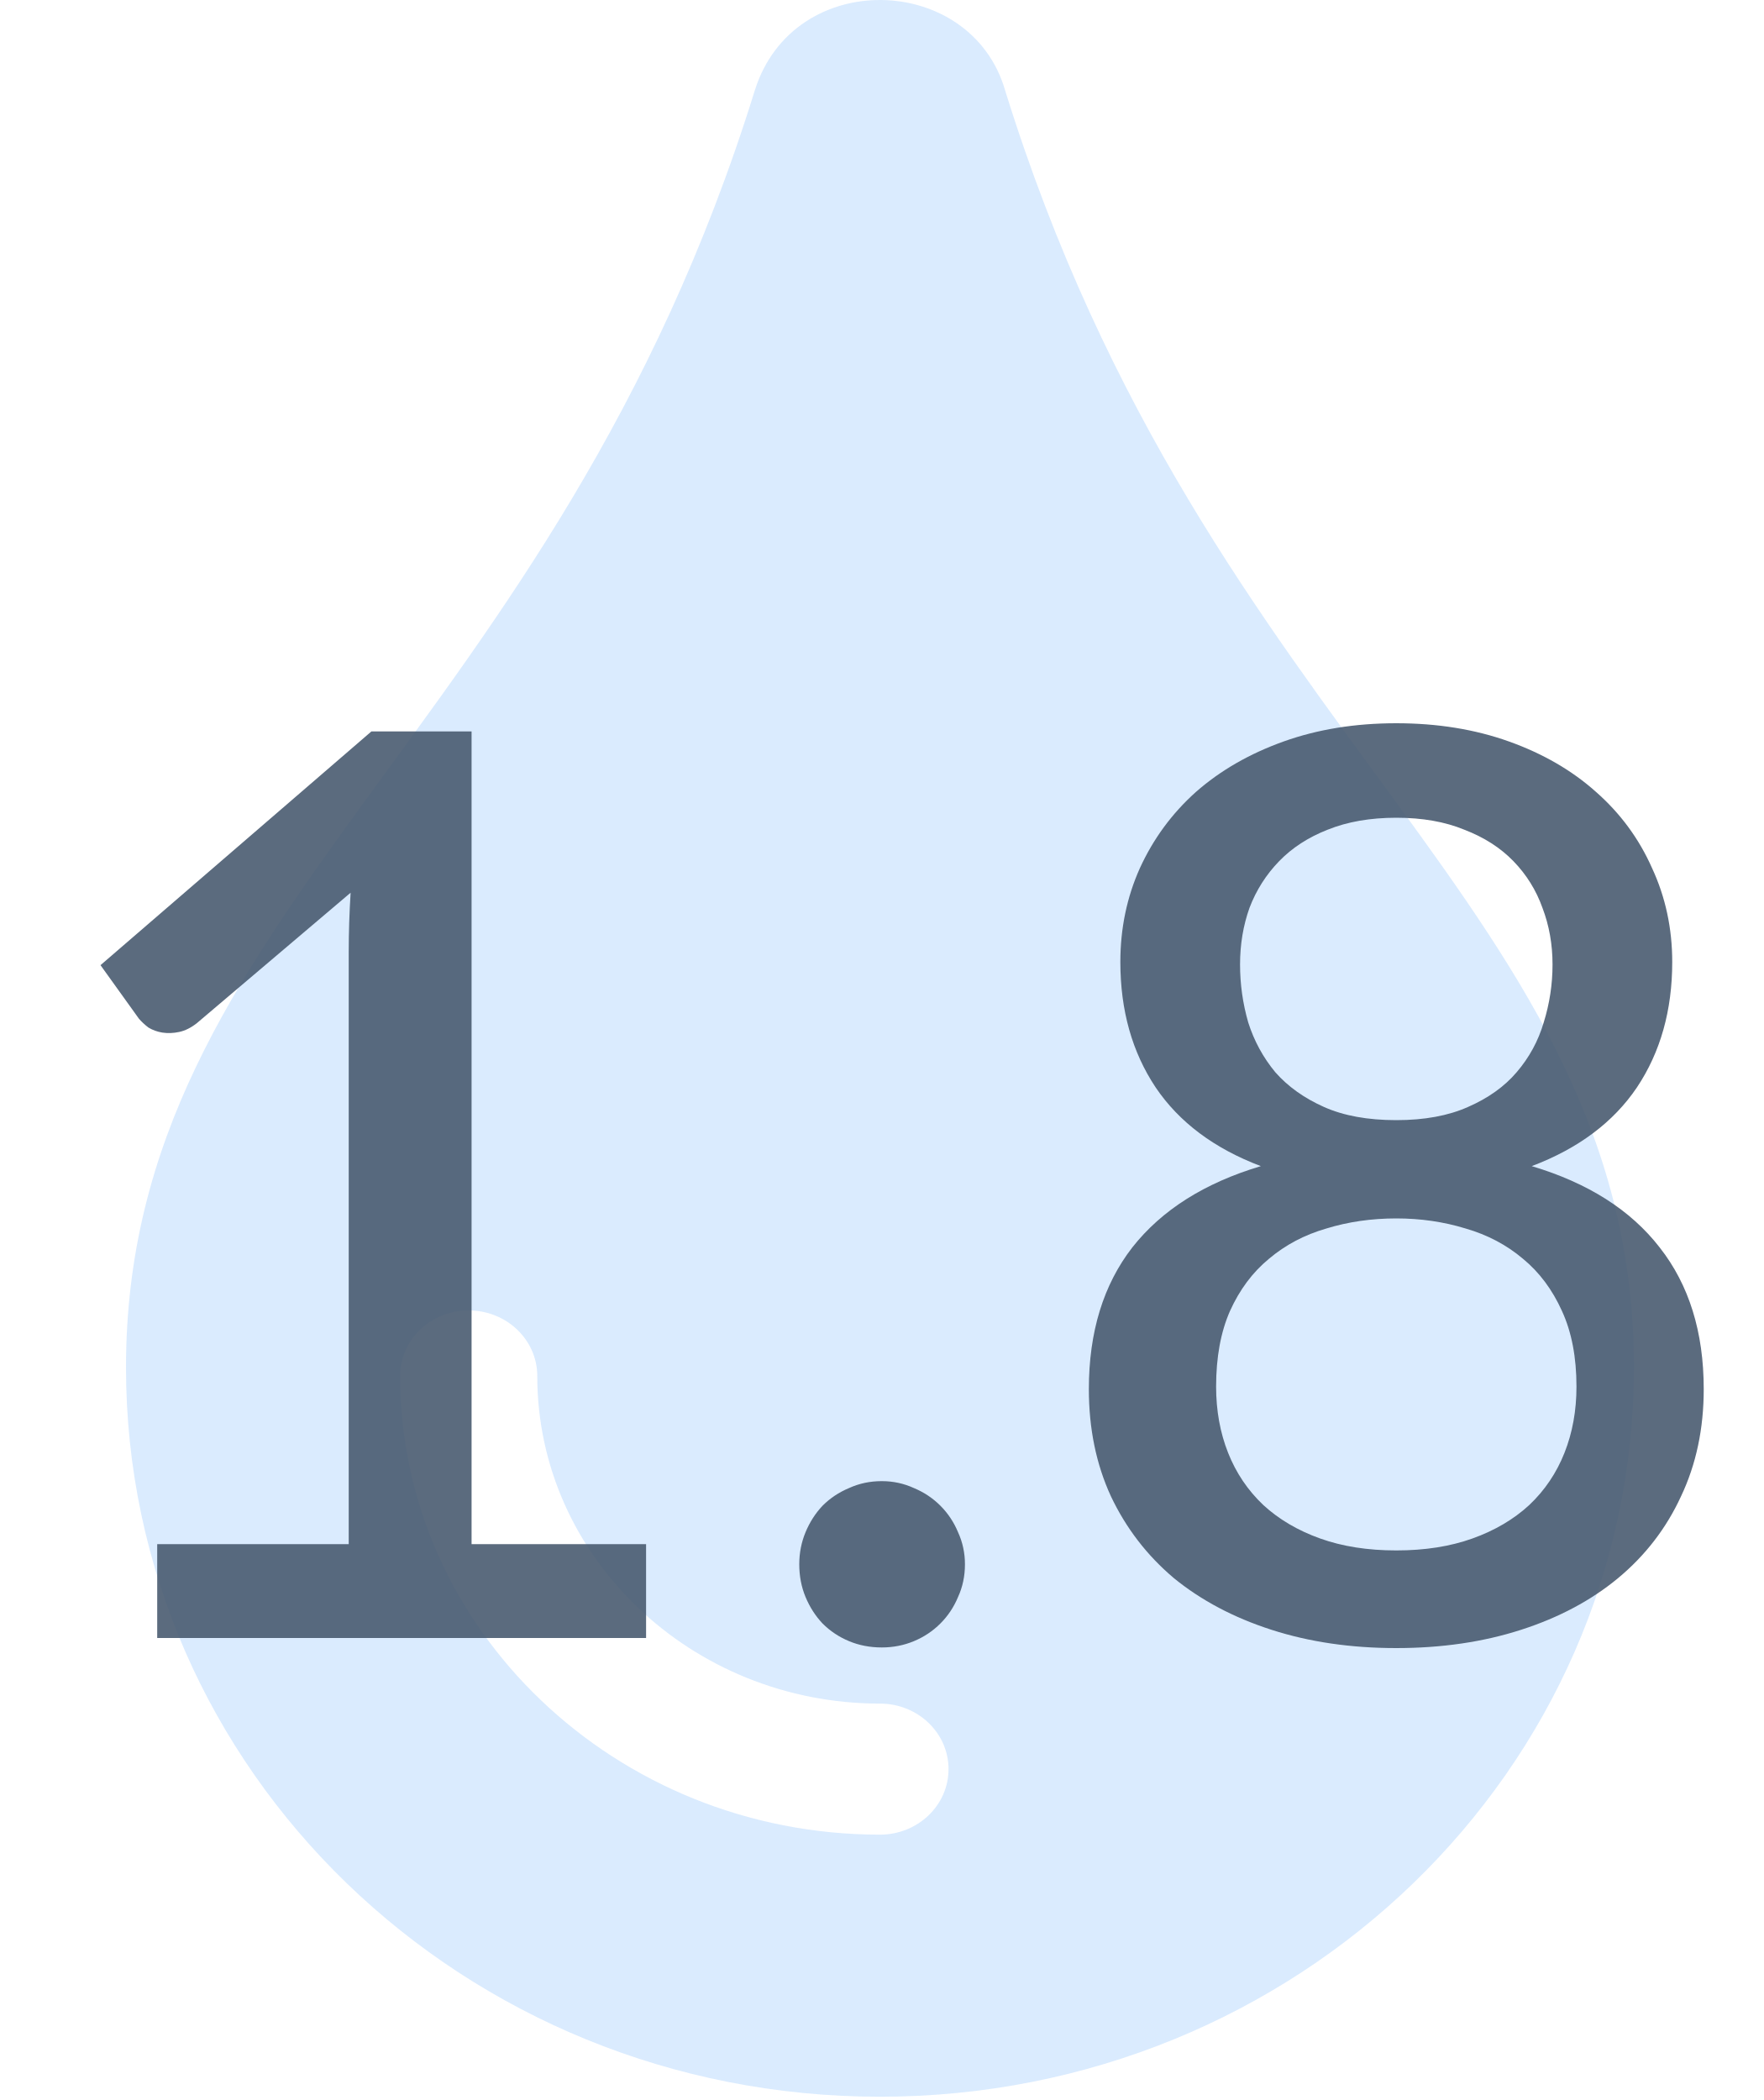
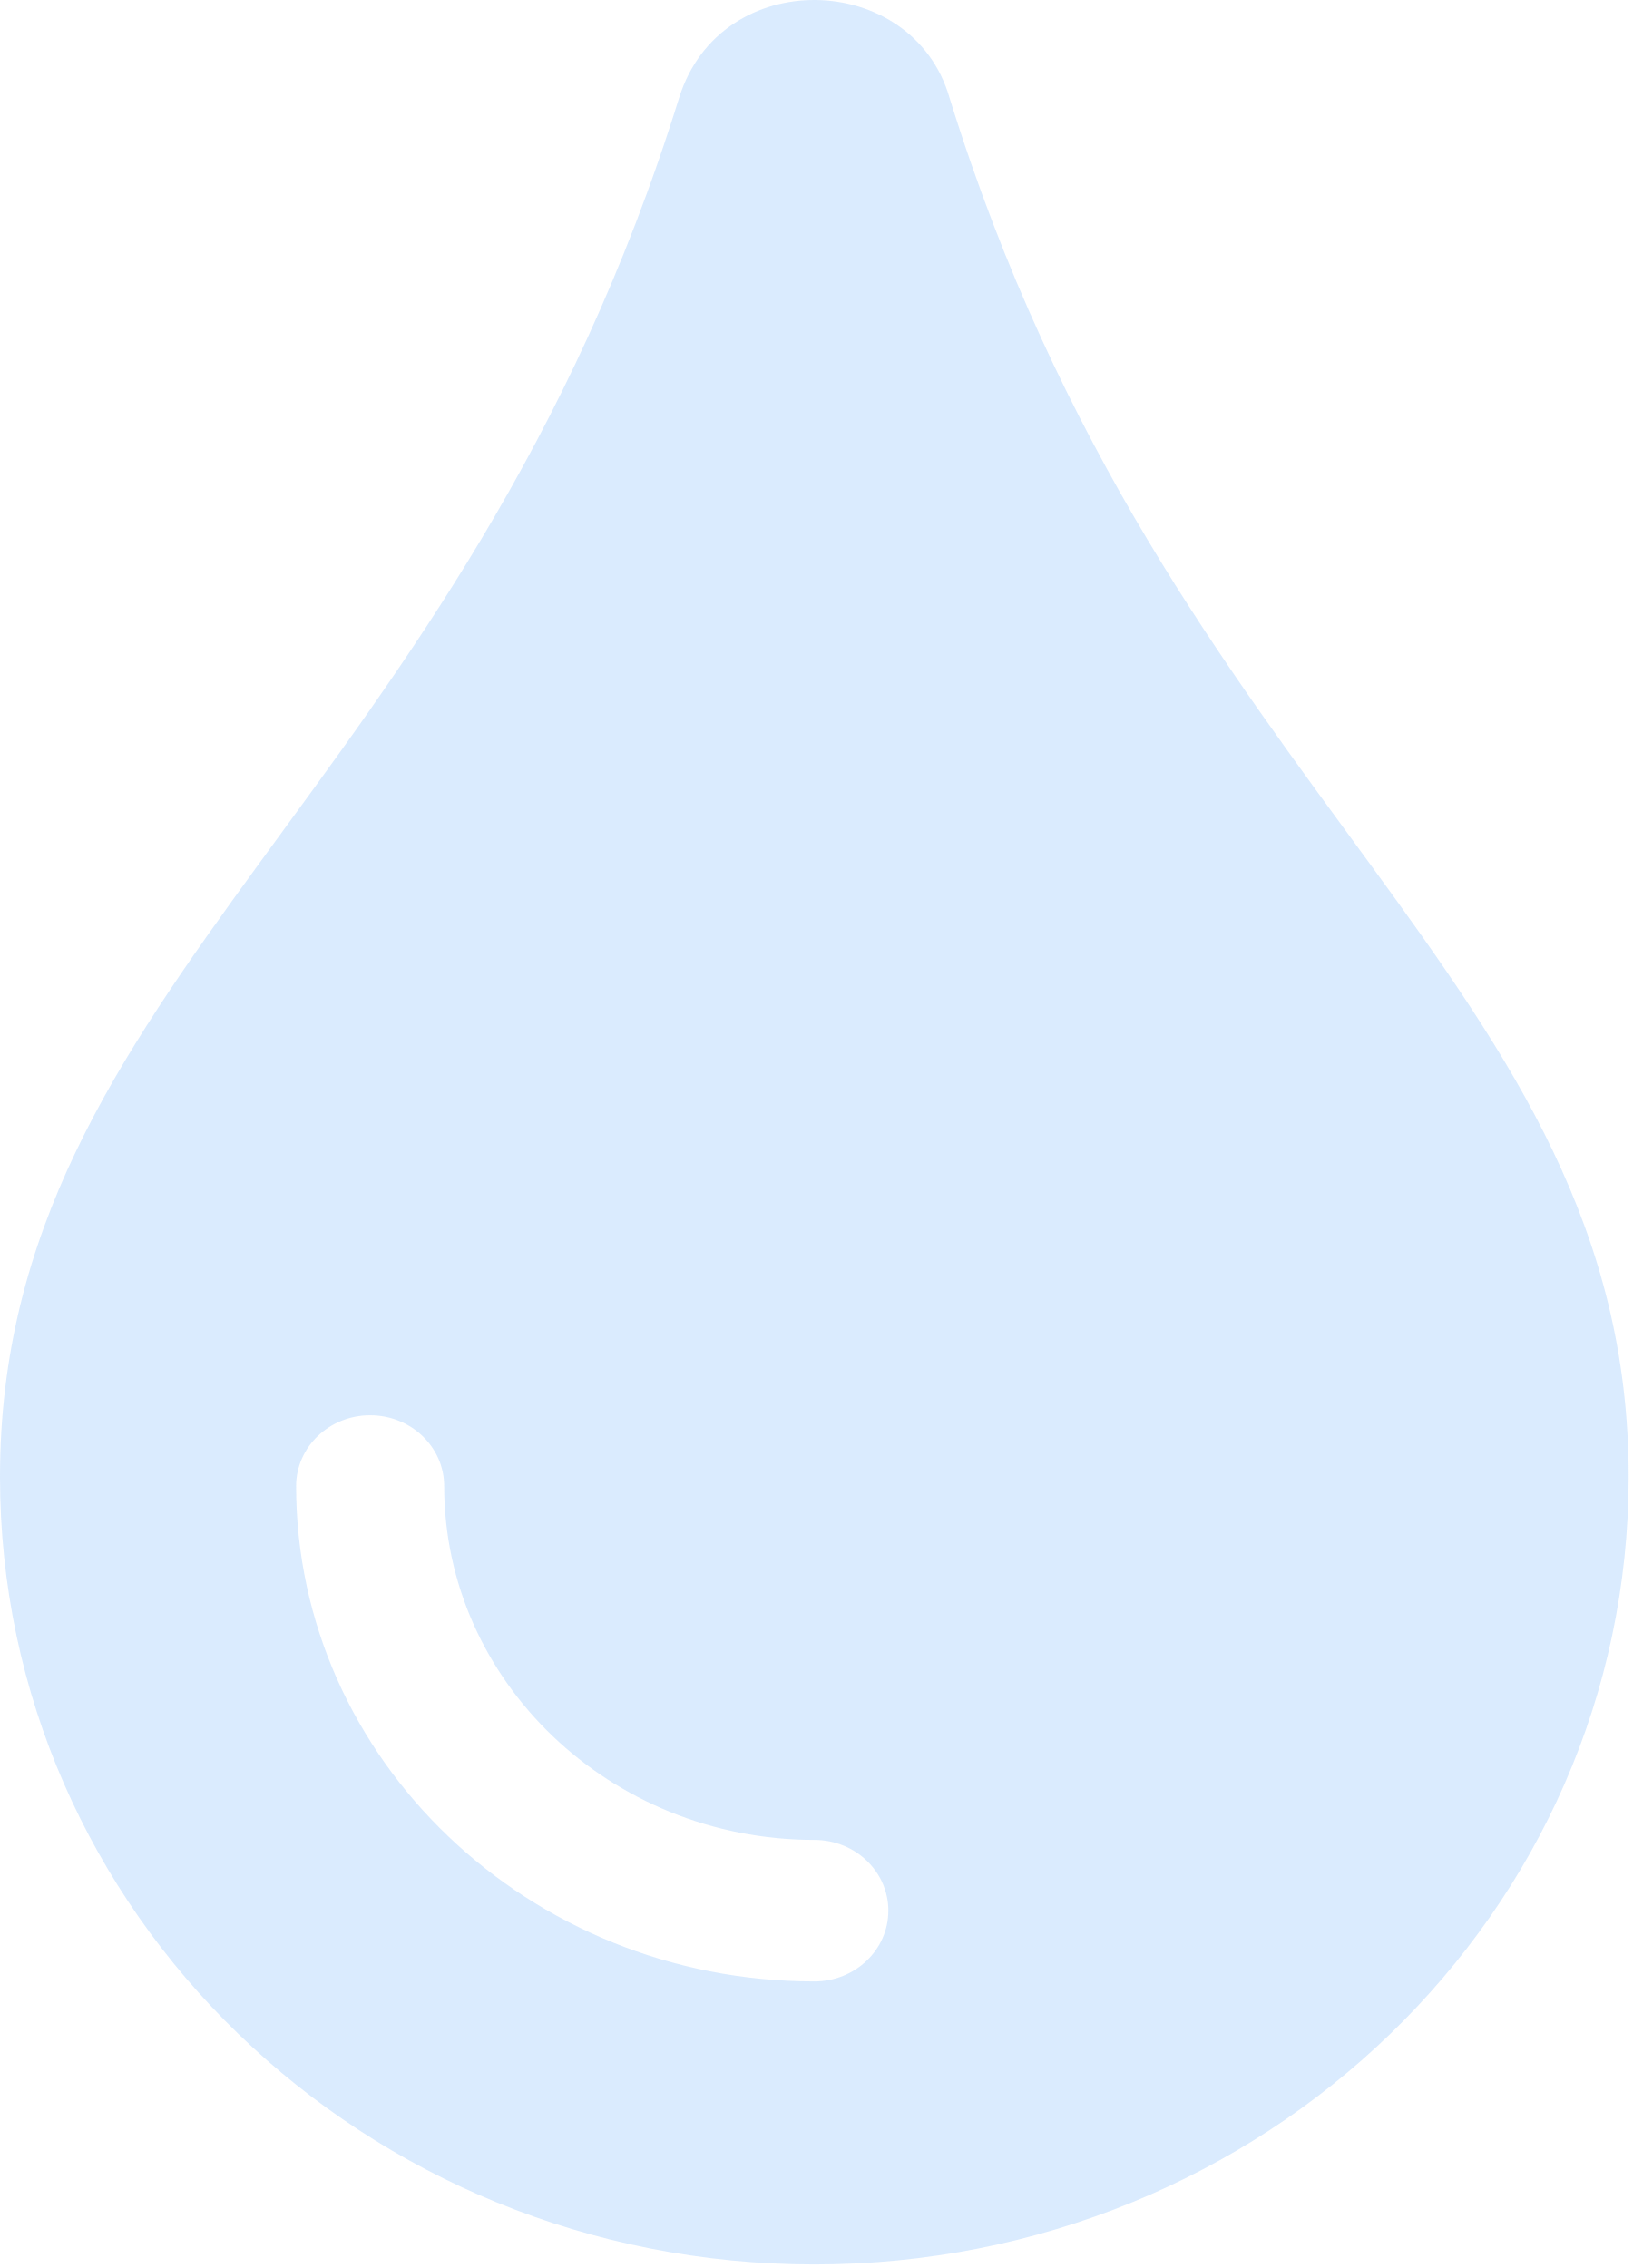
- <svg xmlns="http://www.w3.org/2000/svg" width="42" height="50" viewBox="0 0 42 50" fill="none">
-   <path d="M23.932 2.154C23.122 -0.652 18.89 -0.783 17.971 2.154C13.201 17.536 3 21.716 3 32.558C3 42.156 11.029 49.922 20.952 49.922C30.874 49.922 38.904 42.156 38.904 32.558C38.904 21.662 28.725 17.607 23.932 2.154ZM20.952 43.682C14.653 43.682 9.528 38.782 9.528 32.762C9.528 31.9 10.258 31.201 11.16 31.201C12.062 31.201 12.792 31.9 12.792 32.762C12.792 37.063 16.453 40.562 20.952 40.562C21.854 40.562 22.584 41.26 22.584 42.122C22.584 42.984 21.854 43.682 20.952 43.682Z" fill="#D0E6FE" fill-opacity="0.8" />
-   <path d="M15.383 36.765V39H3.743V36.765H8.303V22.65C8.303 22.2 8.318 21.735 8.348 21.255L4.688 24.36C4.548 24.47 4.408 24.54 4.268 24.57C4.128 24.6 3.993 24.605 3.863 24.585C3.743 24.565 3.633 24.525 3.533 24.465C3.443 24.395 3.368 24.325 3.308 24.255L2.393 22.98L8.843 17.415H11.228V36.765H15.383ZM19.03 37.245C19.03 36.975 19.08 36.72 19.18 36.48C19.28 36.24 19.415 36.03 19.585 35.85C19.765 35.67 19.975 35.53 20.215 35.43C20.455 35.32 20.715 35.265 20.995 35.265C21.265 35.265 21.52 35.32 21.76 35.43C22 35.53 22.21 35.67 22.39 35.85C22.57 36.03 22.71 36.24 22.81 36.48C22.92 36.72 22.975 36.975 22.975 37.245C22.975 37.525 22.92 37.785 22.81 38.025C22.71 38.265 22.57 38.475 22.39 38.655C22.21 38.835 22 38.975 21.76 39.075C21.52 39.175 21.265 39.225 20.995 39.225C20.715 39.225 20.455 39.175 20.215 39.075C19.975 38.975 19.765 38.835 19.585 38.655C19.415 38.475 19.28 38.265 19.18 38.025C19.08 37.785 19.03 37.525 19.03 37.245ZM33.245 36.915C33.925 36.915 34.53 36.82 35.06 36.63C35.59 36.44 36.04 36.175 36.41 35.835C36.78 35.485 37.06 35.07 37.25 34.59C37.44 34.11 37.535 33.585 37.535 33.015C37.535 32.315 37.42 31.715 37.19 31.215C36.96 30.705 36.65 30.29 36.26 29.97C35.87 29.64 35.415 29.4 34.895 29.25C34.375 29.09 33.825 29.01 33.245 29.01C32.655 29.01 32.1 29.09 31.58 29.25C31.06 29.4 30.605 29.64 30.215 29.97C29.825 30.29 29.515 30.705 29.285 31.215C29.065 31.715 28.955 32.315 28.955 33.015C28.955 33.585 29.05 34.11 29.24 34.59C29.43 35.07 29.71 35.485 30.08 35.835C30.45 36.175 30.9 36.44 31.43 36.63C31.96 36.82 32.565 36.915 33.245 36.915ZM33.245 19.47C32.625 19.47 32.08 19.565 31.61 19.755C31.15 19.935 30.765 20.185 30.455 20.505C30.145 20.825 29.91 21.195 29.75 21.615C29.6 22.035 29.525 22.485 29.525 22.965C29.525 23.435 29.59 23.895 29.72 24.345C29.86 24.785 30.075 25.18 30.365 25.53C30.665 25.87 31.05 26.145 31.52 26.355C31.99 26.565 32.565 26.67 33.245 26.67C33.915 26.67 34.485 26.565 34.955 26.355C35.435 26.145 35.82 25.87 36.11 25.53C36.41 25.18 36.625 24.785 36.755 24.345C36.895 23.895 36.965 23.435 36.965 22.965C36.965 22.485 36.885 22.035 36.725 21.615C36.575 21.195 36.345 20.825 36.035 20.505C35.725 20.185 35.335 19.935 34.865 19.755C34.405 19.565 33.865 19.47 33.245 19.47ZM36.47 27.765C37.81 28.165 38.825 28.81 39.515 29.7C40.215 30.59 40.565 31.715 40.565 33.075C40.565 34.015 40.385 34.865 40.025 35.625C39.675 36.385 39.175 37.035 38.525 37.575C37.885 38.105 37.115 38.515 36.215 38.805C35.315 39.095 34.325 39.24 33.245 39.24C32.165 39.24 31.175 39.095 30.275 38.805C29.375 38.515 28.6 38.105 27.95 37.575C27.31 37.035 26.81 36.385 26.45 35.625C26.1 34.865 25.925 34.015 25.925 33.075C25.925 31.715 26.27 30.59 26.96 29.7C27.66 28.81 28.68 28.165 30.02 27.765C28.91 27.345 28.075 26.72 27.515 25.89C26.955 25.05 26.675 24.055 26.675 22.905C26.675 22.105 26.83 21.36 27.14 20.67C27.46 19.97 27.905 19.365 28.475 18.855C29.055 18.345 29.75 17.945 30.56 17.655C31.37 17.365 32.265 17.22 33.245 17.22C34.225 17.22 35.12 17.365 35.93 17.655C36.74 17.945 37.43 18.345 38 18.855C38.58 19.365 39.025 19.97 39.335 20.67C39.655 21.36 39.815 22.105 39.815 22.905C39.815 24.055 39.535 25.05 38.975 25.89C38.415 26.72 37.58 27.345 36.47 27.765Z" fill="#4A5B70" fill-opacity="0.9" />
+ <svg xmlns="http://www.w3.org/2000/svg" width="36" height="50" viewBox="0 0 36 50" fill="none">
+   <path d="M20.932 2.154C20.122 -0.652 15.889 -0.783 14.972 2.154C10.201 17.536 0 21.716 0 32.558C0 42.156 8.029 49.922 17.952 49.922C27.874 49.922 35.904 42.156 35.904 32.558C35.904 21.662 25.725 17.607 20.932 2.154V2.154ZM17.952 43.682C11.653 43.682 6.528 38.782 6.528 32.762C6.528 31.9 7.258 31.201 8.16 31.201C9.062 31.201 9.792 31.9 9.792 32.762C9.792 37.063 13.453 40.562 17.952 40.562C18.854 40.562 19.584 41.26 19.584 42.122C19.584 42.984 18.854 43.682 17.952 43.682Z" fill="#D0E6FE" fill-opacity="0.8" />
</svg>
